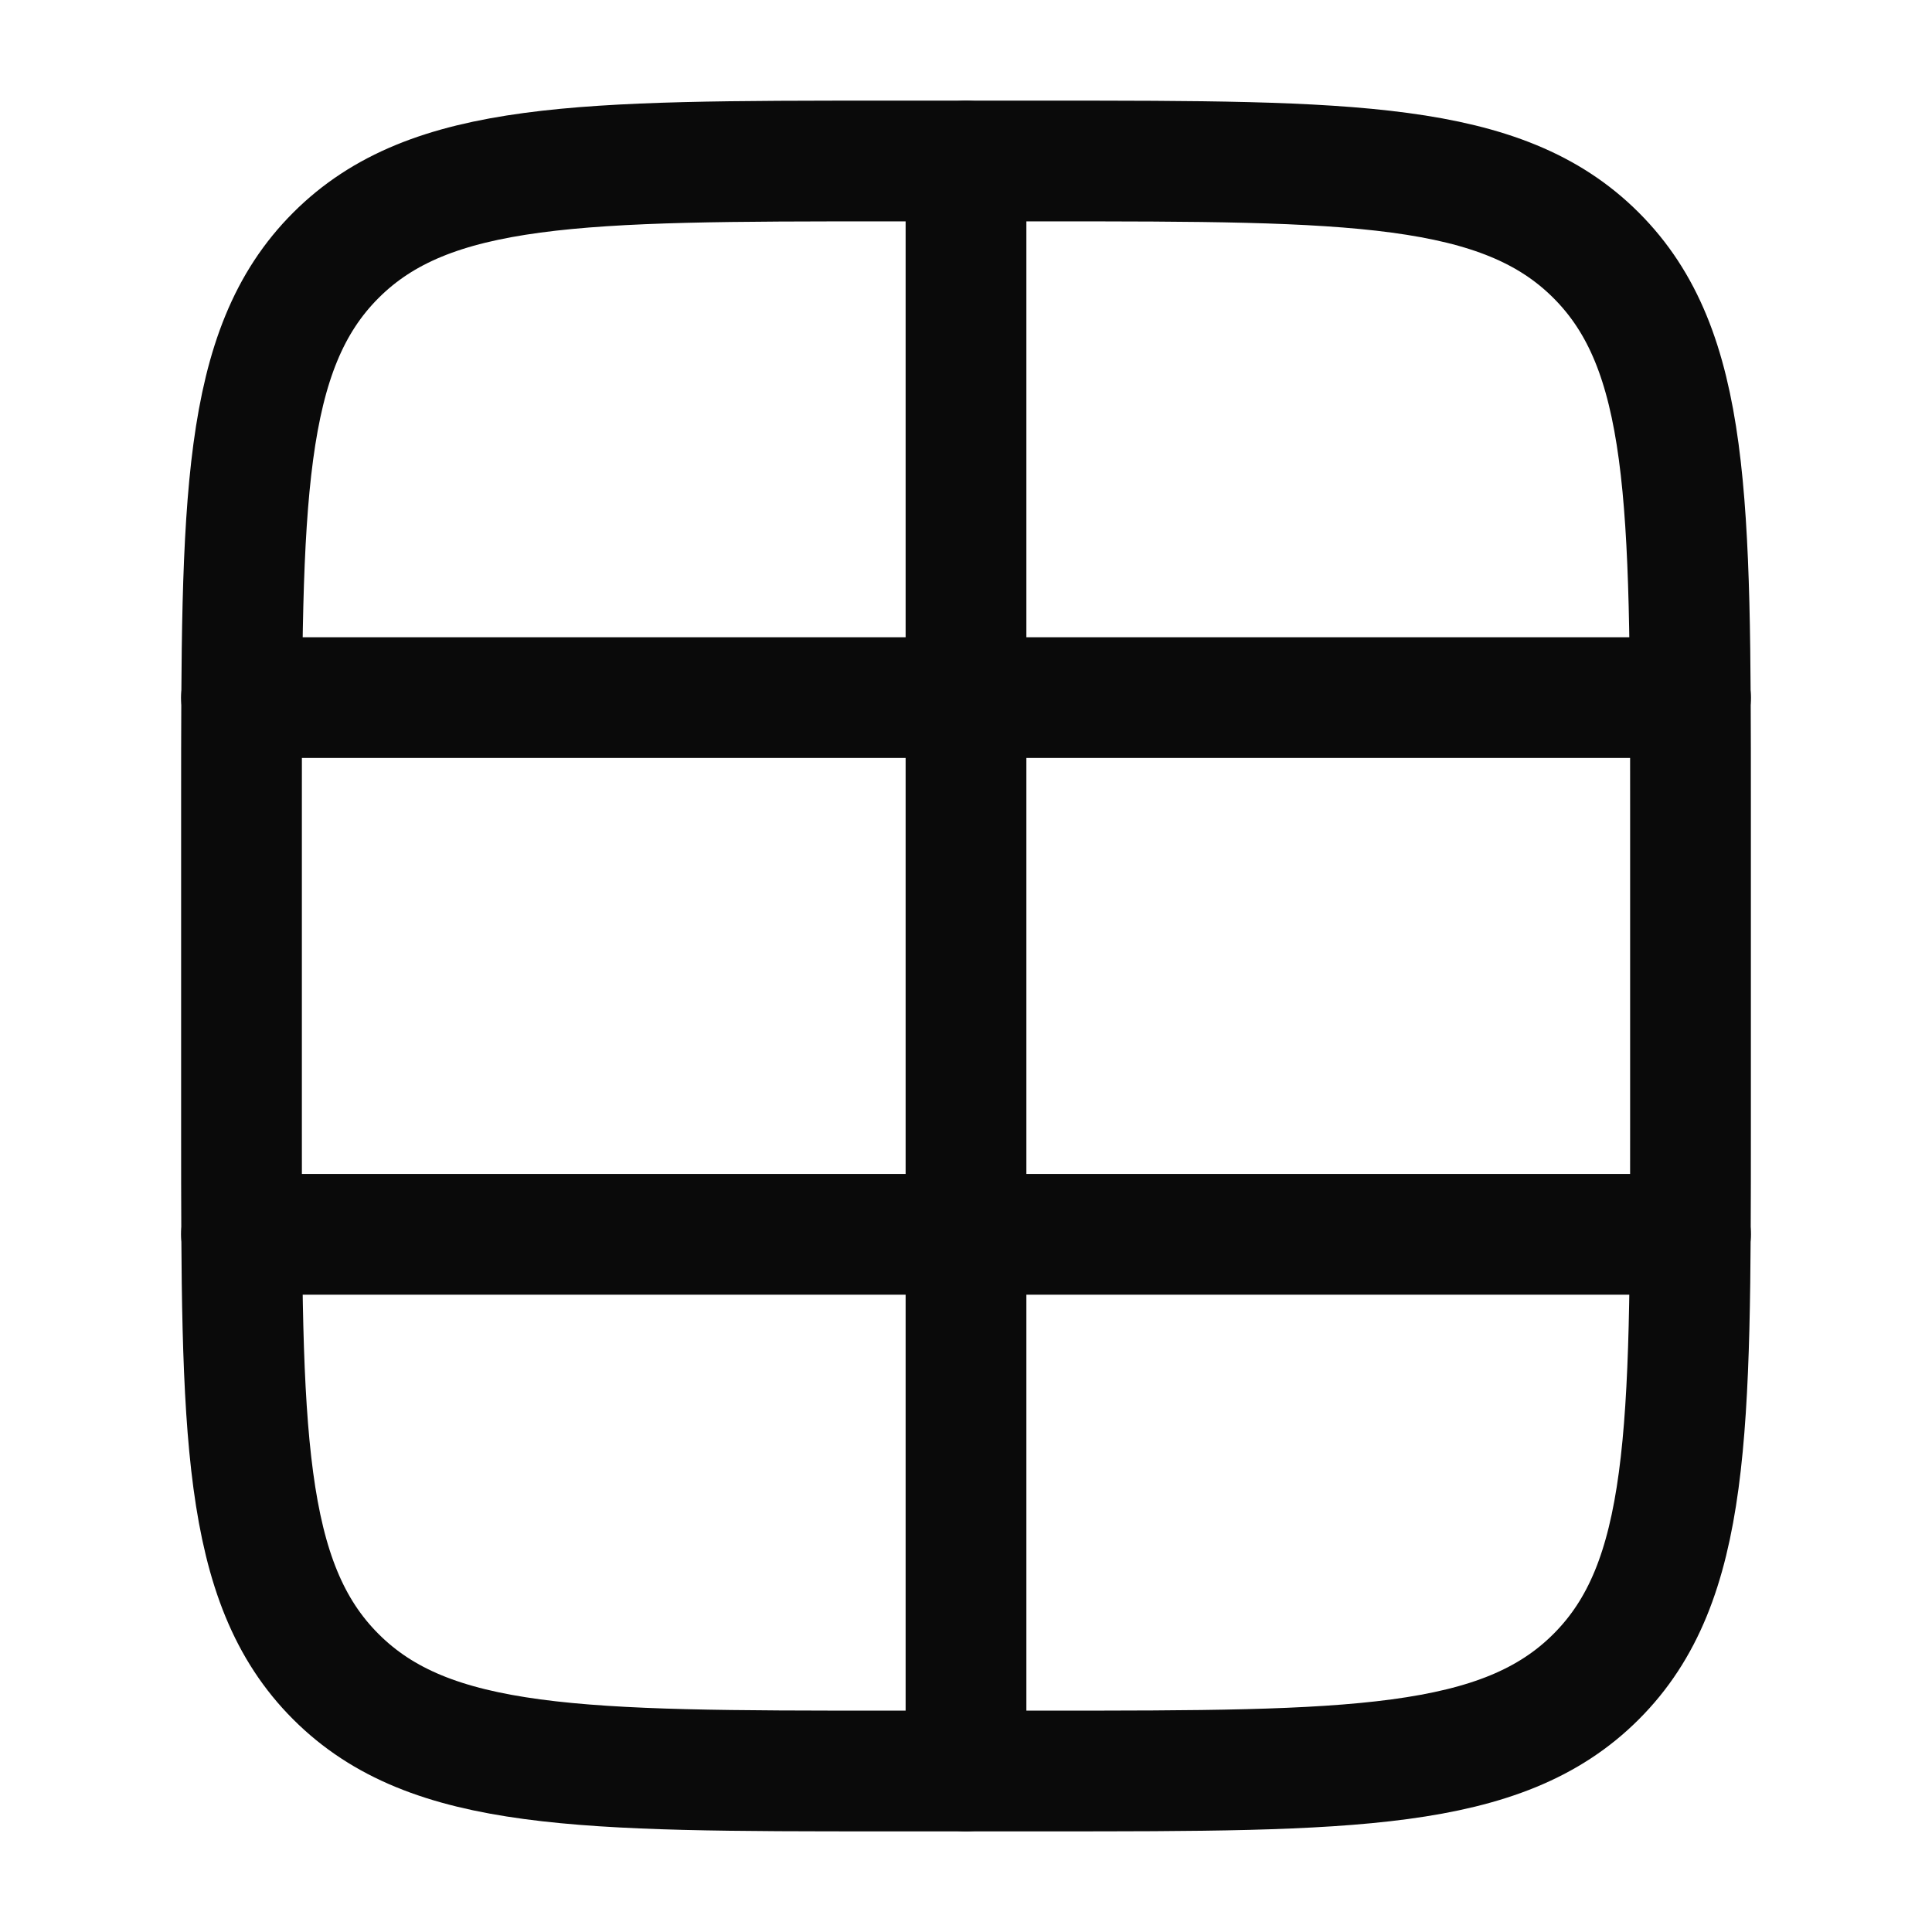
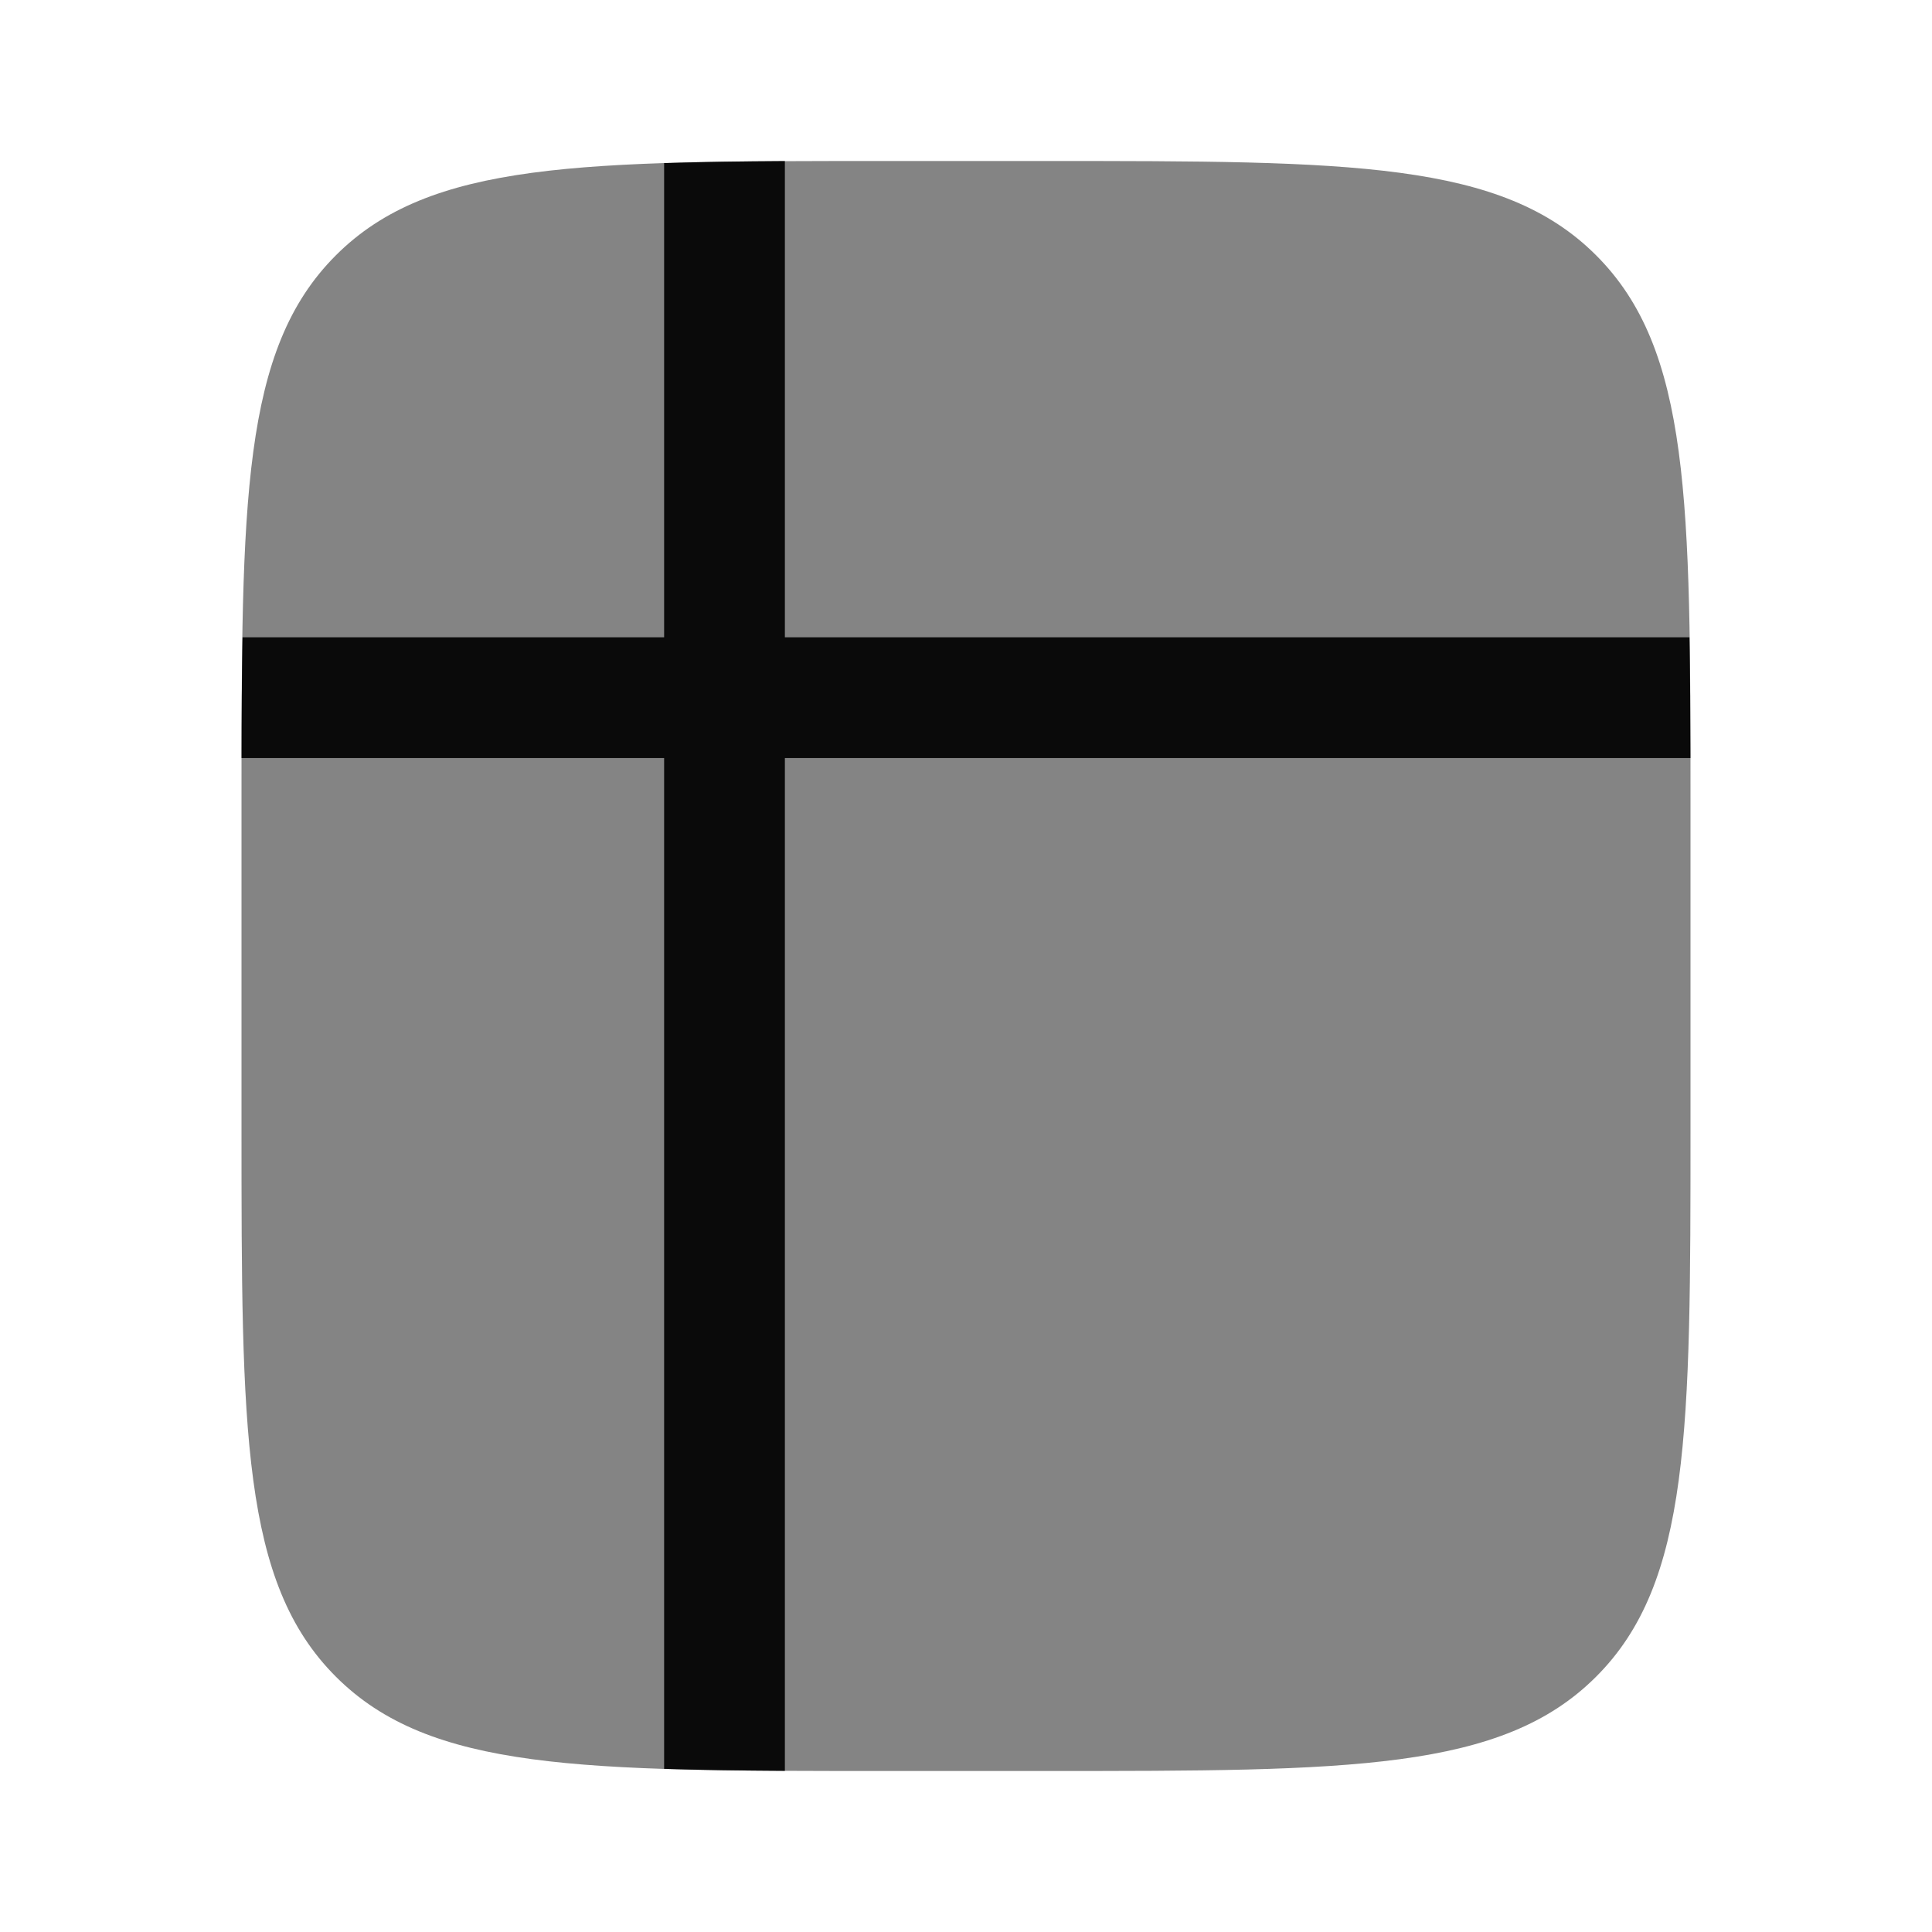
<svg xmlns="http://www.w3.org/2000/svg" viewBox="0 0 24 24">
-   <style>
- 		:root { color: #0a0a0a }
- 		@media (prefers-color-scheme: dark) { :root { color: #fafafa } }
- 	</style>
-   <g fill="none" stroke="currentColor" stroke-linecap="round" stroke-width="1.5">
-     <path d="M3 15.333L21 15.333" />
-     <path d="M3 8.666L21 8.666" />
-     <path d="M12 2L12 22" />
-     <path d="M3 10L3 14C3 17.771 3 19.657 4.172 20.828C5.343 22 7.229 22 11 22L13 22C16.771 22 18.657 22 19.828 20.828C21 19.657 21 17.771 21 14L21 10C21 6.229 21 4.343 19.828 3.172C18.657 2 16.771 2 13 2L11 2C7.229 2 5.343 2 4.172 3.172C3 4.343 3 6.229 3 10Z" />
-   </g>
+   <style>:root{color:#0a0a0a}@media (prefers-color-scheme:dark){:root{color:#fafafa}}</style>
+   <path fill="currentColor" d="M13 2C16.771 2 18.657 2 19.828 3.172C21 4.343 21 6.229 21 10L21 14C21 17.771 21 19.657 19.828 20.828C18.657 22 16.771 22 13 22L11 22C7.229 22 5.343 22 4.172 20.828C3 19.657 3 17.771 3 14L3 10C3 6.229 3 4.343 4.172 3.172C5.343 2 7.229 2 11 2L13 2Z" opacity=".5" />
+   <path fill="currentColor" d="M9.75 7.917H20.987C20.995 8.378 20.998 8.877 20.999 9.417H9.75V21.998C9.205 21.995 8.707 21.988 8.25 21.973V9.417H3.001C3.001 8.877 3.005 8.378 3.013 7.917H8.25V2.026C8.707 2.011 9.205 2.004 9.75 2.001V7.917Z" />
</svg>
